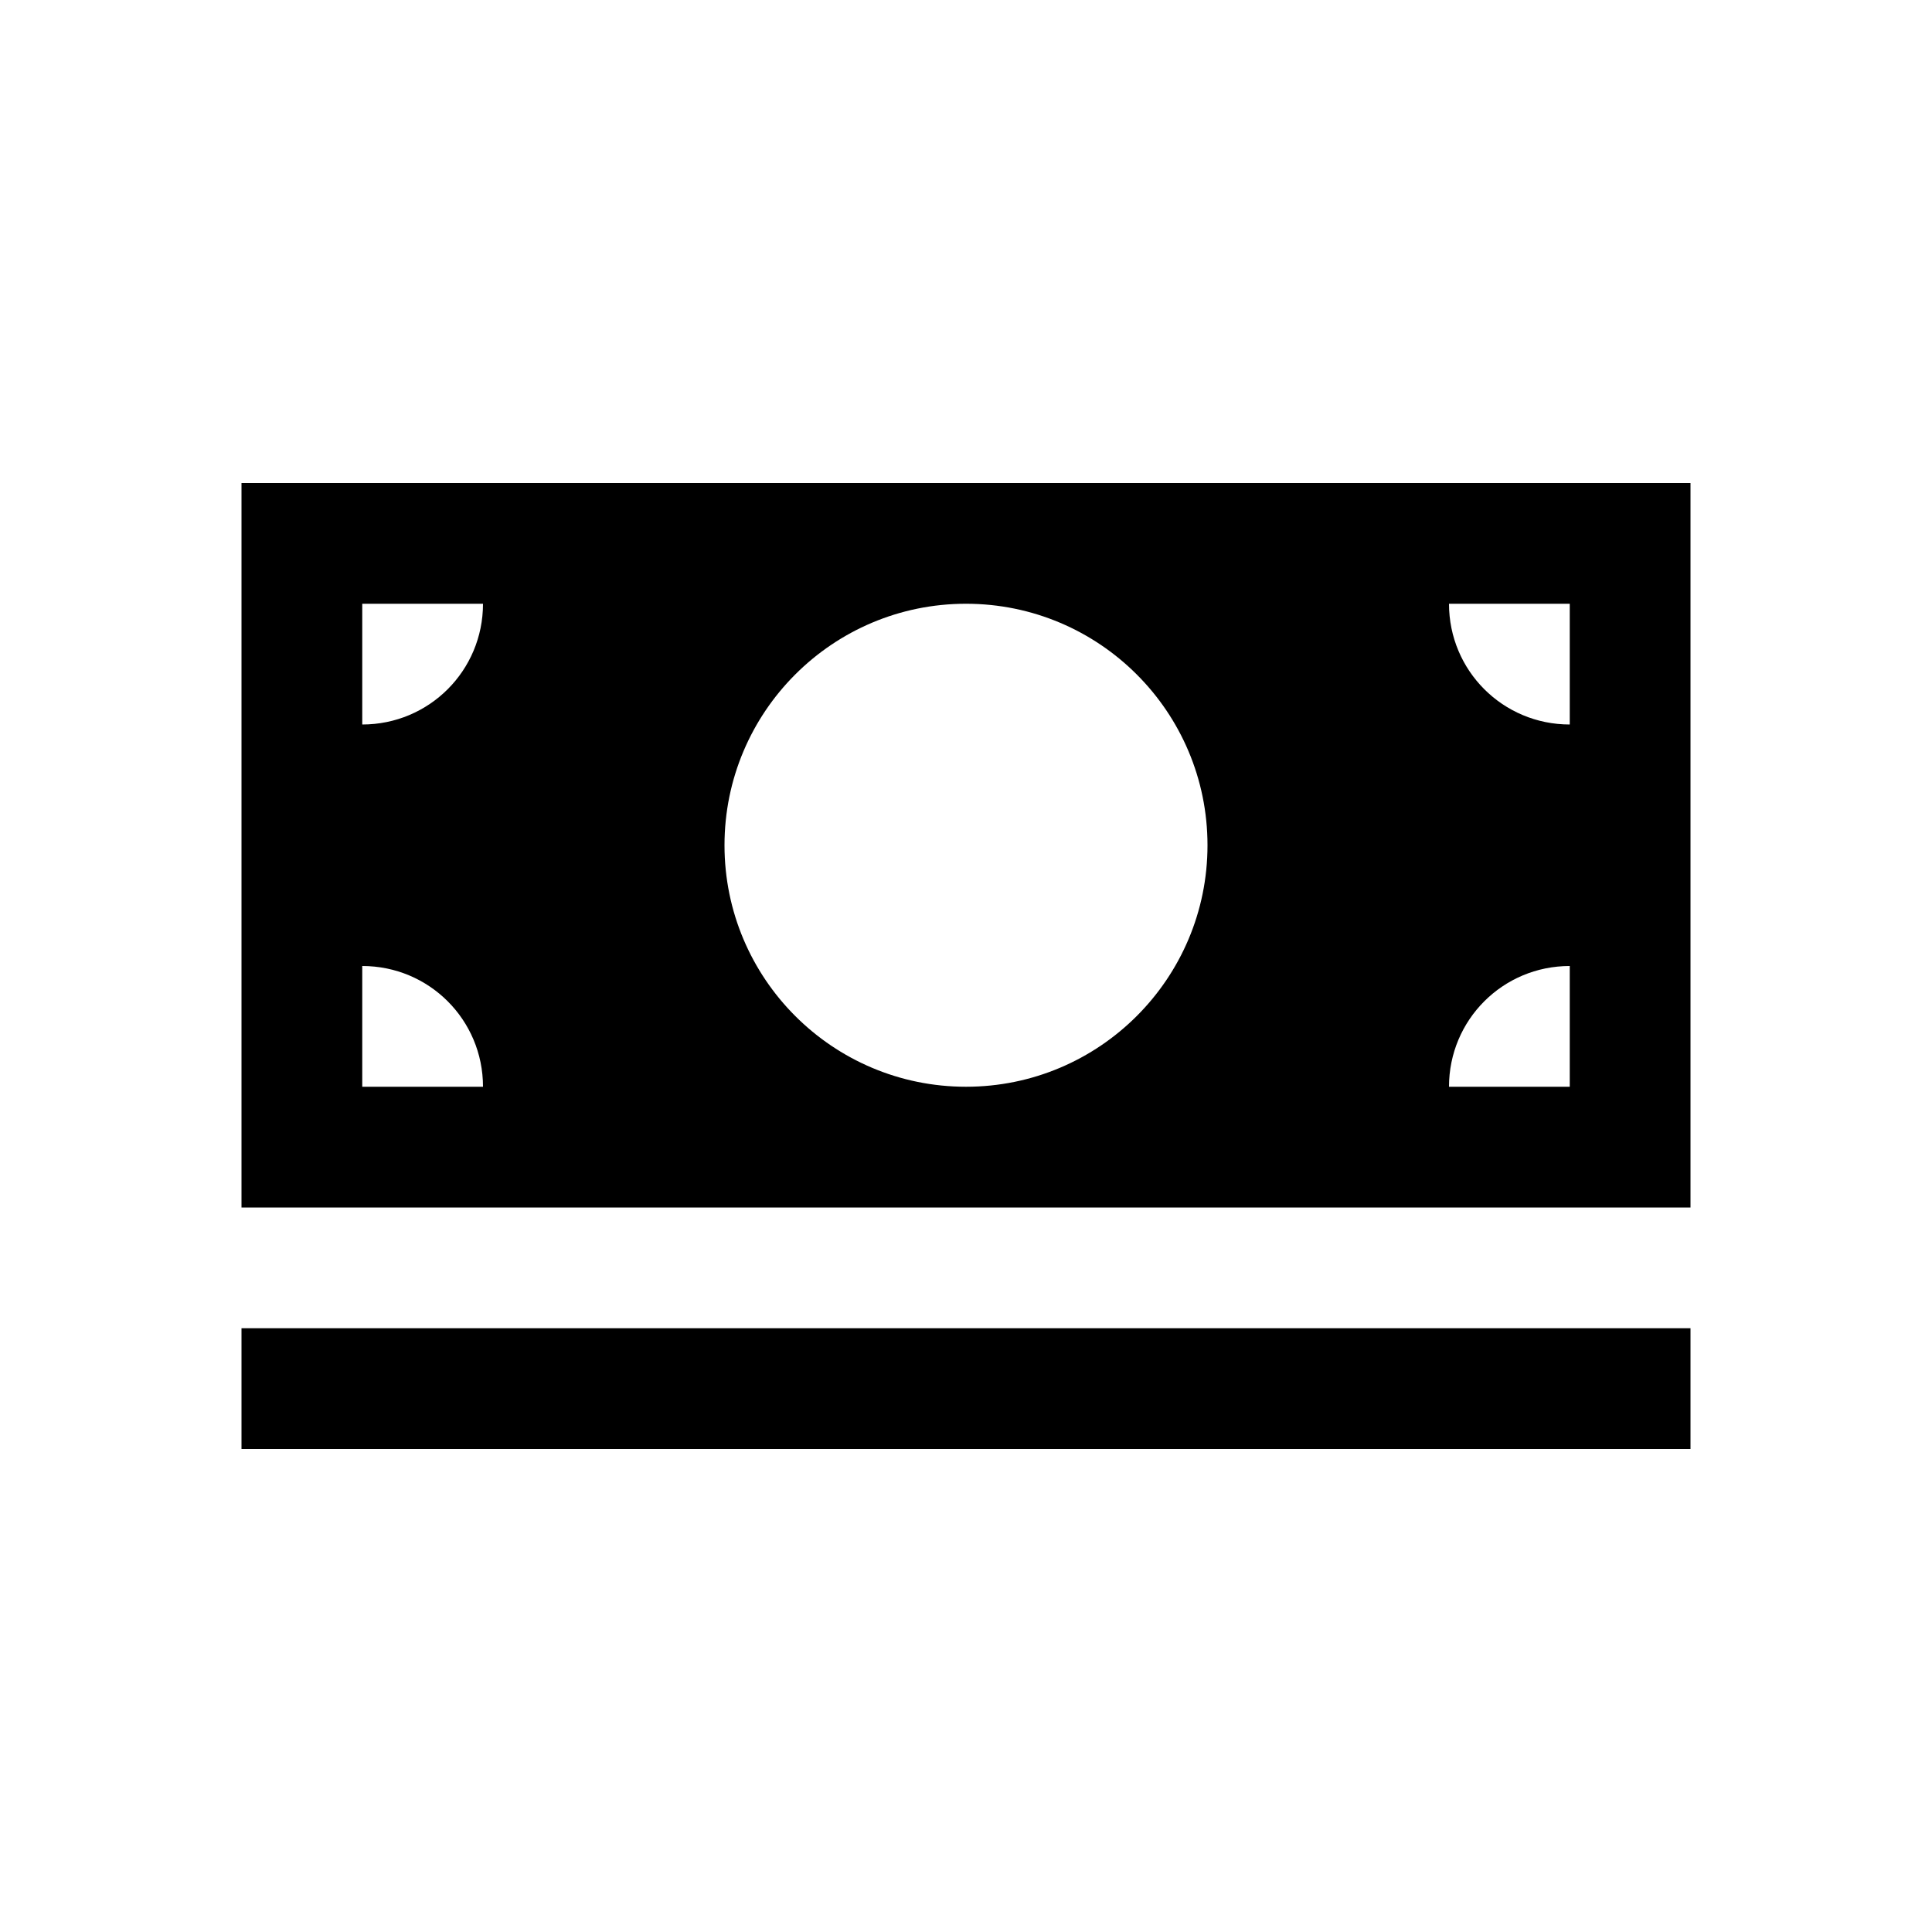
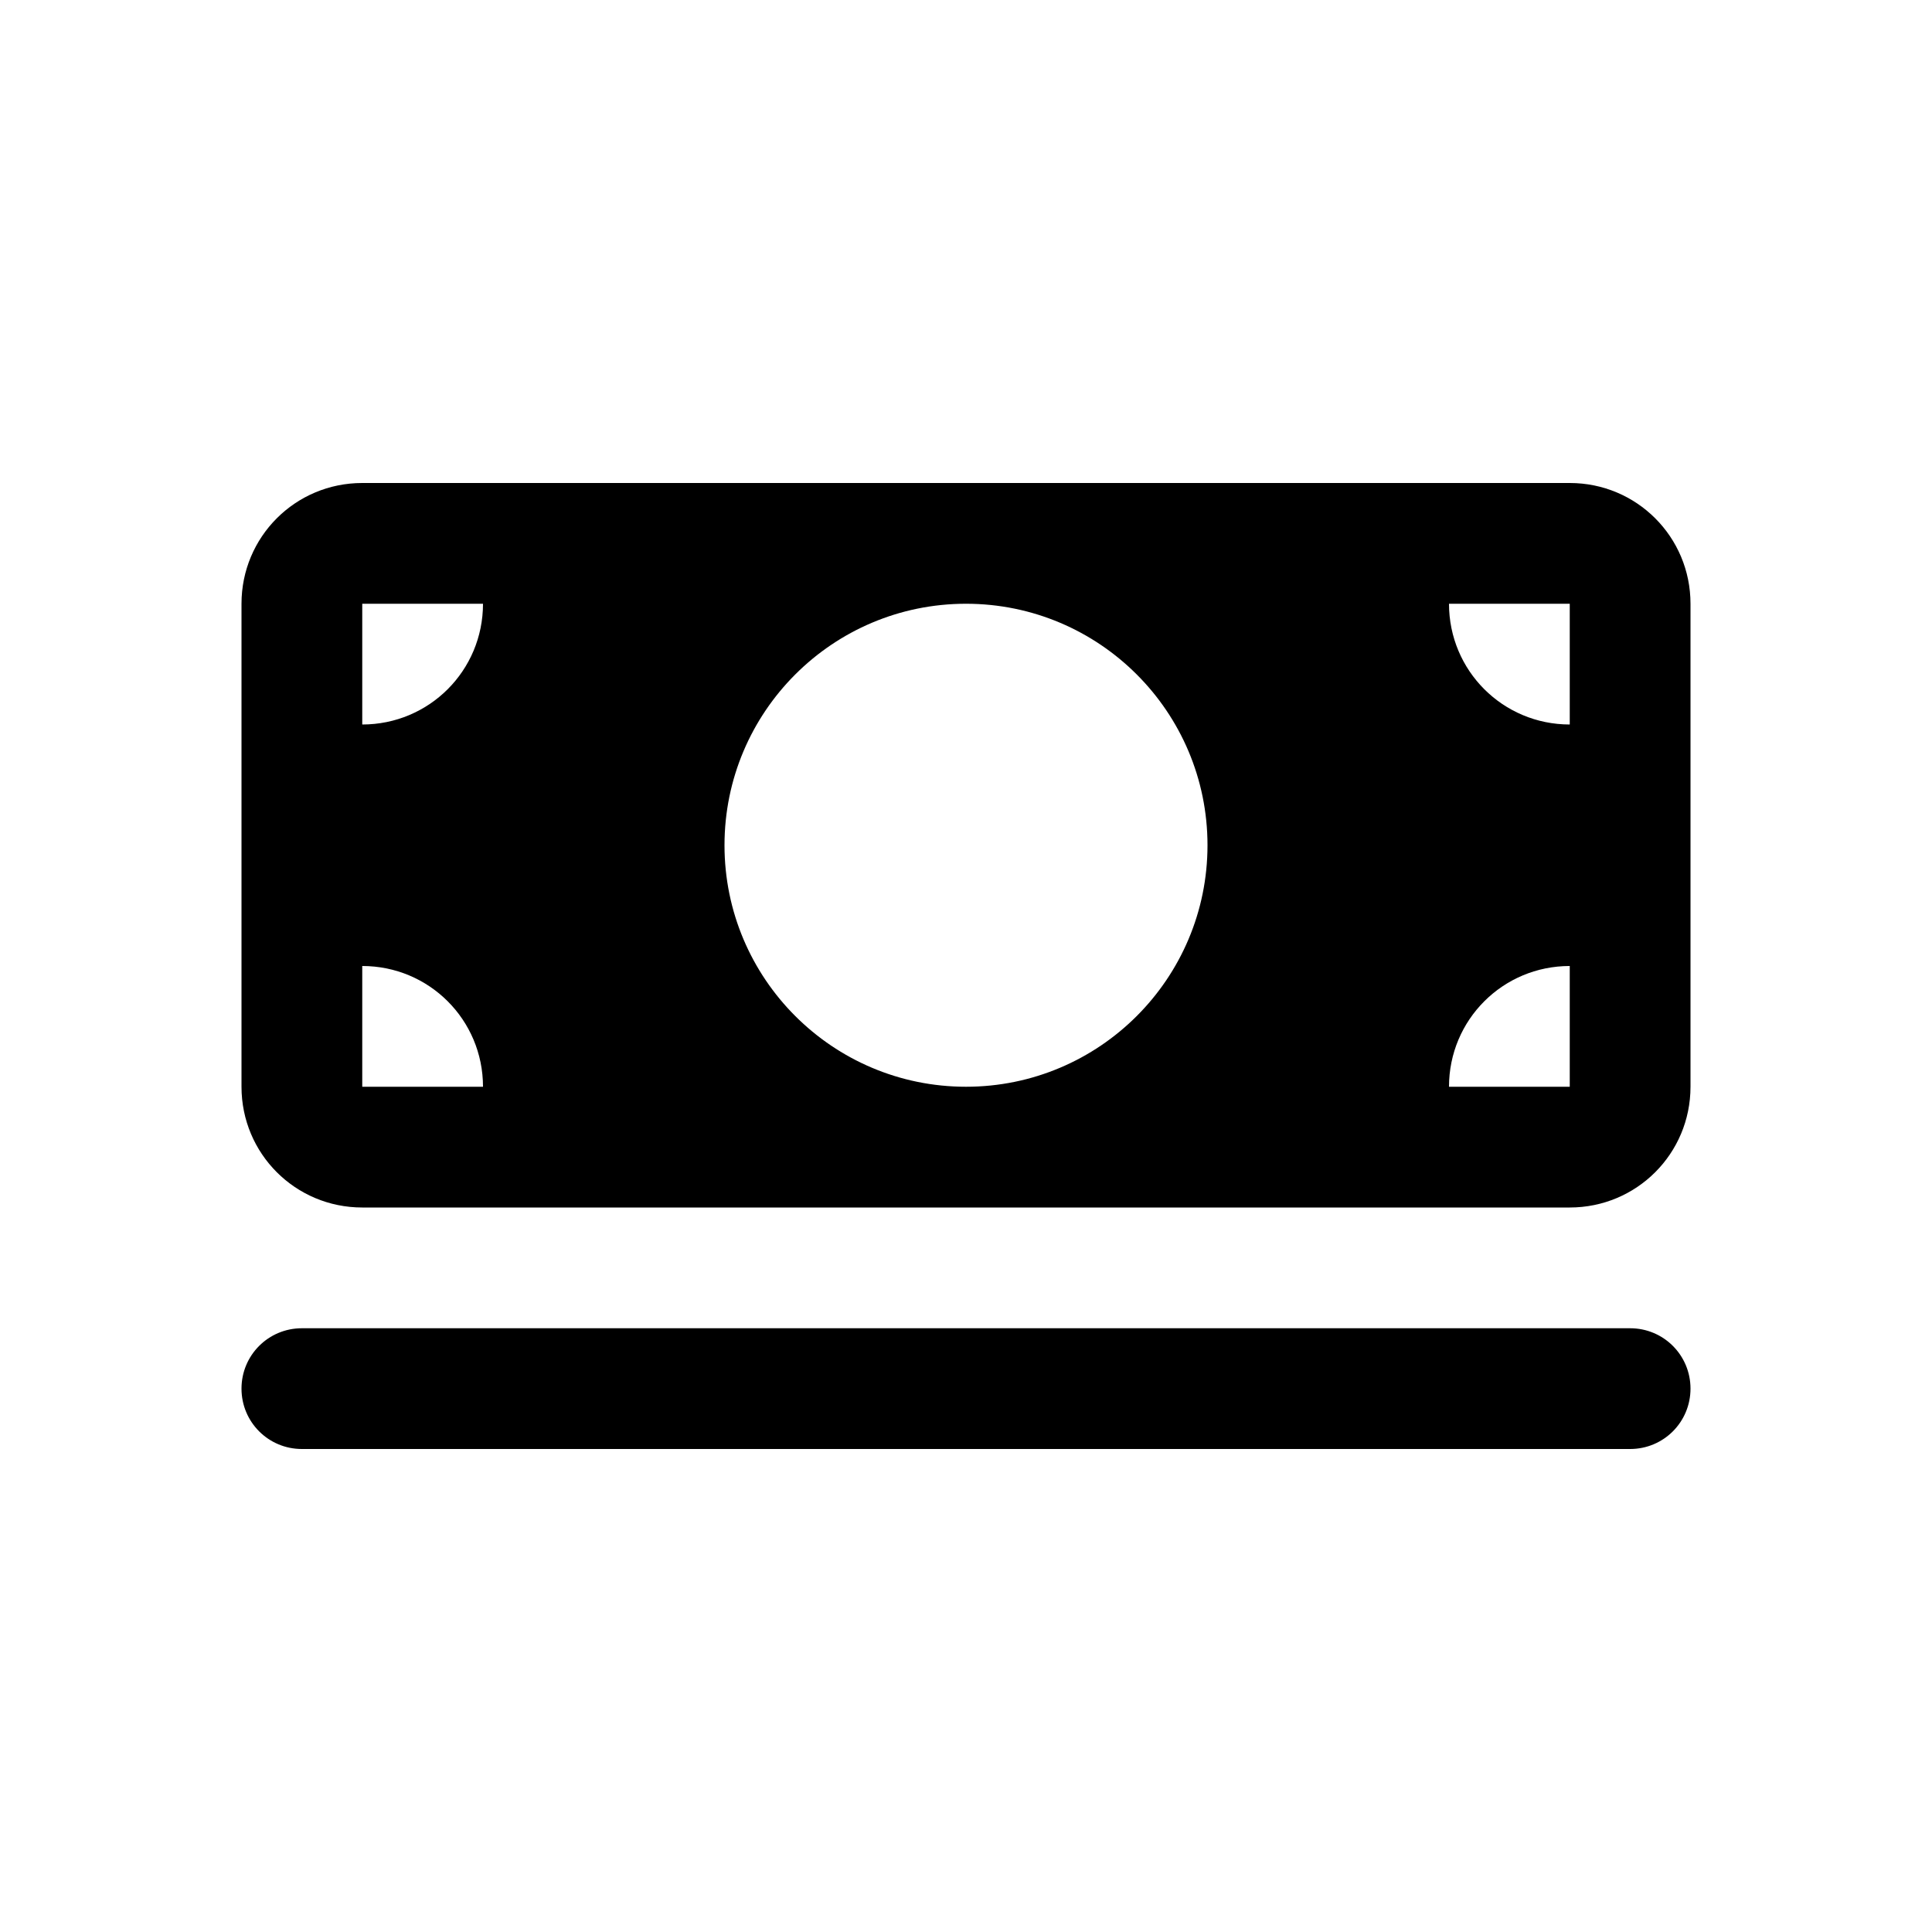
<svg xmlns="http://www.w3.org/2000/svg" width="16" height="16">
-   <path d="M 2.0,4.0 L 2.0,10.0 L 14.0,10.0 L 14.0,4.0 L 2.0,4.0 M 3.0,5.0 L 4.0,5.0 C 4.0,5.554 3.554,6.0 3.0,6.0 L 3.0,5.0 M 8.0,5.0 A 2.0,2.0 0.0 0,1 10.0,7.0 A 2.0,2.0 0.0 0,1 8.0,9.0 A 2.0,2.0 0.0 0,1 6.0,7.0 A 2.0,2.0 0.0 0,1 8.0,5.0 M 12.0,5.0 L 13.0,5.0 L 13.0,6.0 C 12.446,6.0 12.0,5.554 12.0,5.0 M 3.0,8.0 C 3.554,8.0 4.0,8.446 4.0,9.0 L 3.0,9.0 L 3.0,8.0 M 13.0,8.0 L 13.0,9.0 L 12.0,9.0 C 12.0,8.446 12.446,8.0 13.0,8.0 M 2.0,11.0 L 2.0,12.0 L 14.0,12.0 L 14.0,11.0 L 2.0,11.0" fill="#000" />
+   <path d="M 3.0,4.0 C 2.446,4.0 2.0,4.446 2.0,5.0 L 2.0,9.0 C 2.0,9.554 2.446,10.0 3.0,10.0 L 13.0,10.0 C 13.554,10.0 14.0,9.554 14.0,9.0 L 14.0,5.0 C 14.0,4.446 13.554,4.0 13.0,4.0 L 3.0,4.0 M 3.0,5.0 L 4.0,5.0 C 4.0,5.554 3.554,6.0 3.0,6.0 L 3.0,5.0 M 8.0,5.0 A 2.0,2.0 0.0 0,1 10.0,7.0 A 2.0,2.0 0.0 0,1 8.0,9.0 A 2.0,2.0 0.0 0,1 6.0,7.0 A 2.0,2.0 0.0 0,1 8.0,5.0 M 12.0,5.0 L 13.0,5.0 L 13.0,6.0 C 12.446,6.0 12.0,5.554 12.0,5.0 M 3.0,8.0 C 3.554,8.0 4.0,8.446 4.0,9.0 L 3.0,9.0 L 3.0,8.0 M 13.0,8.0 L 13.0,9.0 L 12.0,9.0 C 12.0,8.446 12.446,8.0 13.0,8.0 M 2.5,11.0 C 2.223,11.0 2.0,11.223 2.0,11.5 C 2.0,11.777 2.223,12.0 2.5,12.0 L 13.5,12.0 C 13.777,12.0 14.0,11.777 14.0,11.5 C 14.0,11.223 13.777,11.0 13.5,11.0 L 2.5,11.0" fill="#000" />
</svg>
